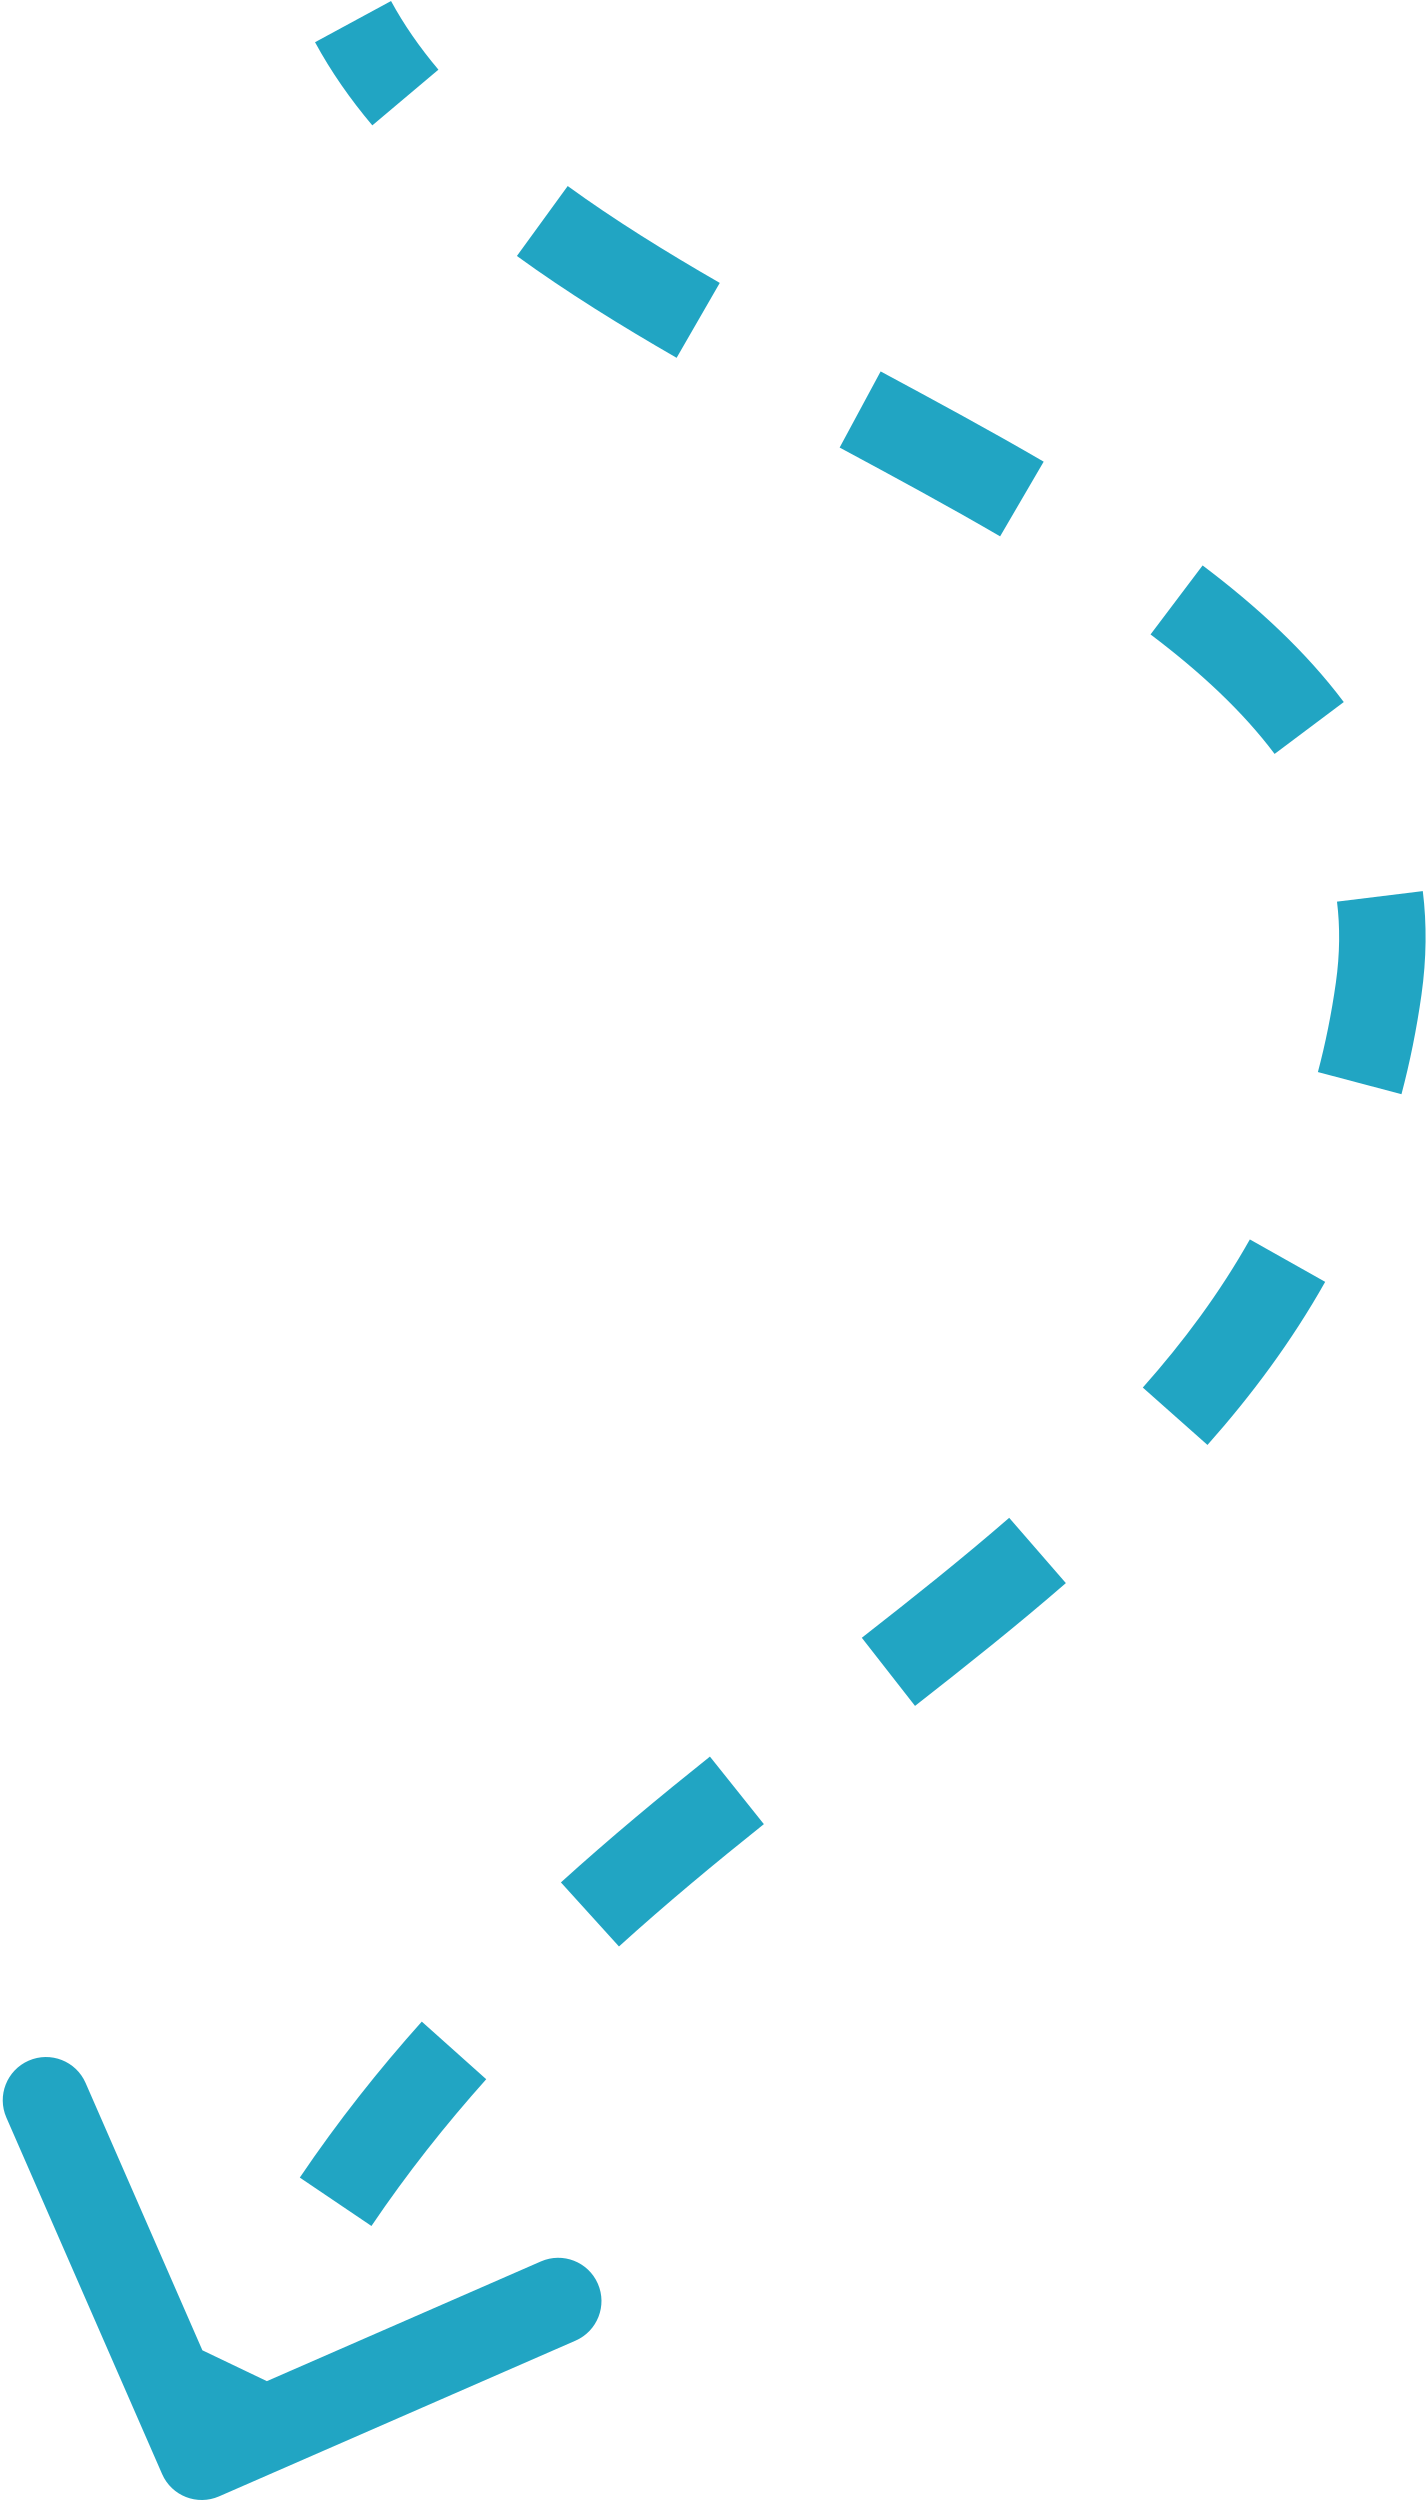
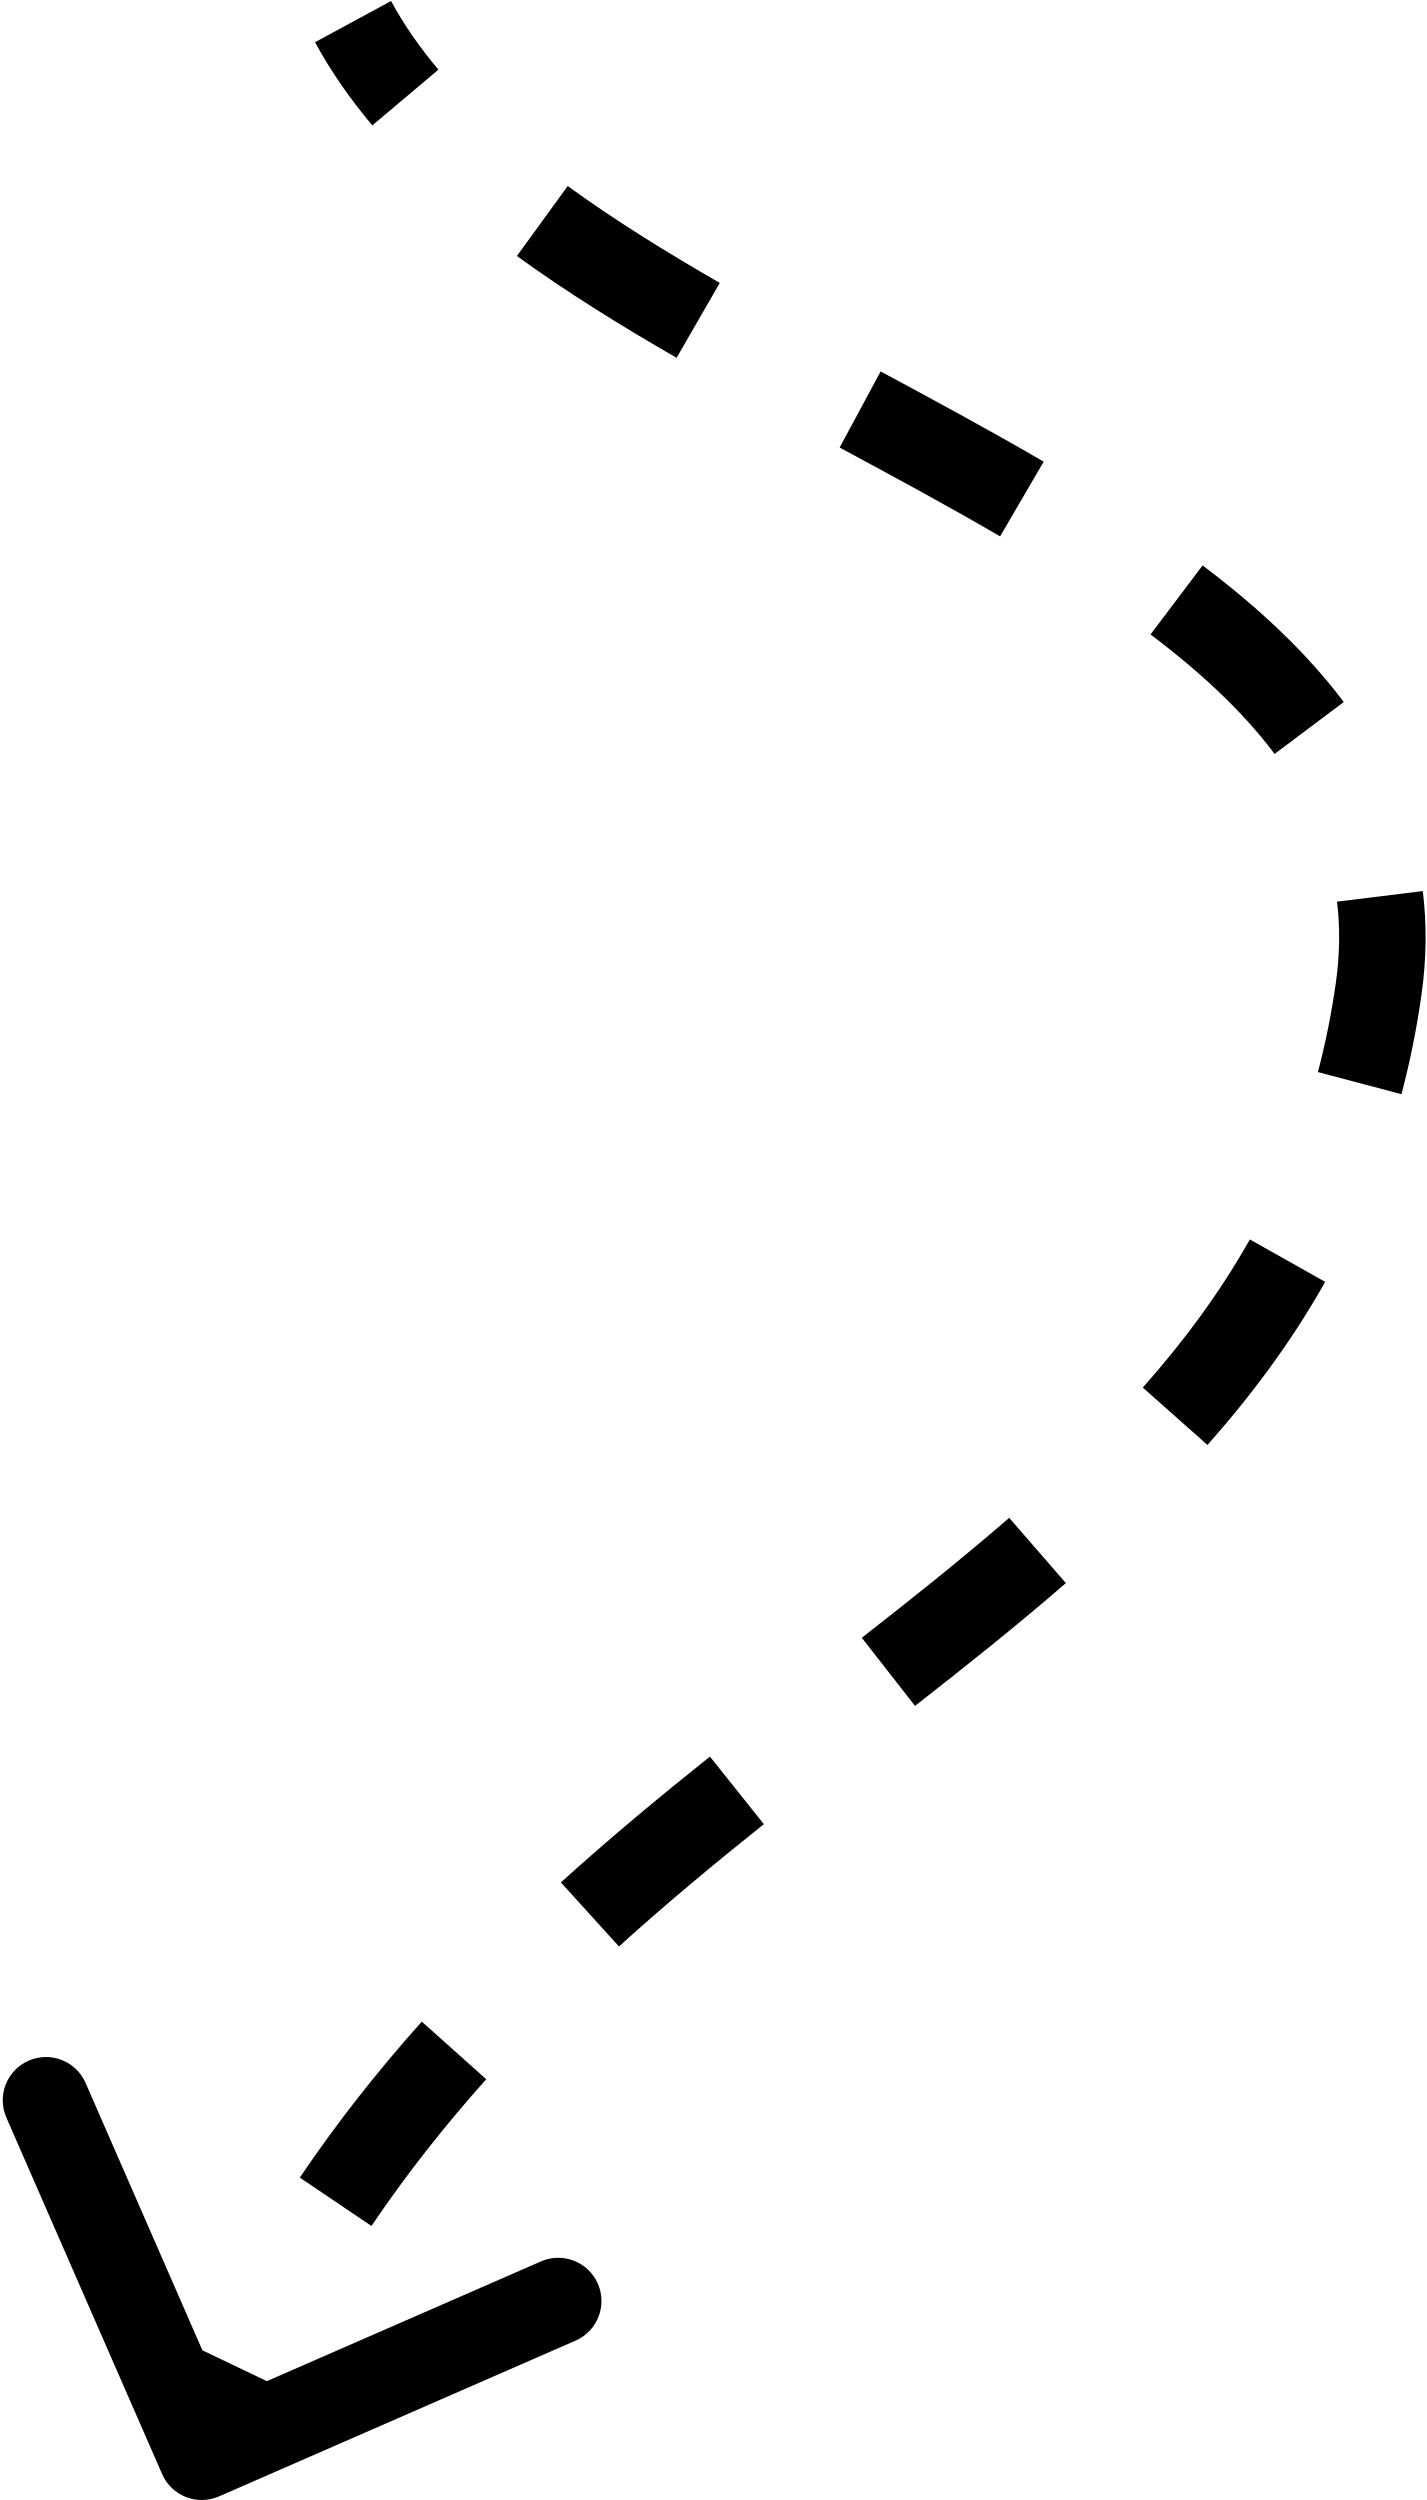
- <svg xmlns="http://www.w3.org/2000/svg" width="198" height="347" viewBox="0 0 198 347" fill="none">
-   <path d="M191.36 137.224L197.302 138.06L191.36 137.224ZM30.402 346.498C27.365 347.825 23.828 346.439 22.502 343.402L0.884 293.918C-0.443 290.881 0.944 287.344 3.98 286.018C7.017 284.691 10.554 286.077 11.88 289.114L31.096 333.1L75.082 313.884C78.119 312.557 81.656 313.944 82.982 316.98C84.309 320.017 82.923 323.554 79.886 324.88L30.402 346.498ZM54.275 0.141C56.056 3.427 58.261 6.594 60.852 9.669L51.677 17.402C48.632 13.789 45.944 9.953 43.725 5.859L54.275 0.141ZM78.797 25.822C85.223 30.49 92.357 34.922 99.904 39.269L93.913 49.667C86.171 45.206 78.641 40.541 71.744 35.53L78.797 25.822ZM122.232 51.555C129.839 55.651 137.517 59.797 144.862 64.081L138.816 74.447C131.674 70.281 124.171 66.228 116.542 62.12L122.232 51.555ZM166.921 78.481C174.47 84.176 181.242 90.414 186.514 97.445L176.914 104.644C172.53 98.799 166.68 93.331 159.694 88.061L166.921 78.481ZM197.485 123.684C198.049 128.278 198.005 133.066 197.302 138.06L185.419 136.388C185.983 132.383 186.005 128.65 185.575 125.147L197.485 123.684ZM197.302 138.06C196.626 142.863 195.693 147.461 194.524 151.876L182.924 148.803C183.969 144.858 184.808 140.727 185.419 136.388L197.302 138.06ZM183.935 177.922C179.299 186.156 173.757 193.617 167.596 200.559L158.621 192.594C164.319 186.174 169.331 179.401 173.479 172.034L183.935 177.922ZM147.942 219.734C141.234 225.558 134.171 231.182 127.004 236.78L119.618 227.323C126.745 221.756 133.609 216.286 140.074 210.673L147.942 219.734ZM106.025 253.191C99.224 258.623 92.475 264.221 85.912 270.17L77.853 261.278C84.667 255.103 91.625 249.334 98.537 243.814L106.025 253.191ZM67.489 288.597C61.852 294.902 56.502 301.647 51.556 308.967L41.613 302.249C46.893 294.433 52.584 287.264 58.543 280.599L67.489 288.597ZM38.742 331.319C36.919 335.127 35.197 339.08 33.586 343.189L22.414 338.811C24.131 334.429 25.97 330.208 27.918 326.138L38.742 331.319Z" fill="#21A5C3" />
+ <svg xmlns="http://www.w3.org/2000/svg" width="198" height="347" viewBox="0 0 198 347">
+   <path d="M191.36 137.224L197.302 138.06L191.36 137.224ZM30.402 346.498C27.365 347.825 23.828 346.439 22.502 343.402L0.884 293.918C-0.443 290.881 0.944 287.344 3.98 286.018C7.017 284.691 10.554 286.077 11.88 289.114L31.096 333.1L75.082 313.884C78.119 312.557 81.656 313.944 82.982 316.98C84.309 320.017 82.923 323.554 79.886 324.88L30.402 346.498ZM54.275 0.141C56.056 3.427 58.261 6.594 60.852 9.669L51.677 17.402C48.632 13.789 45.944 9.953 43.725 5.859L54.275 0.141ZM78.797 25.822C85.223 30.49 92.357 34.922 99.904 39.269L93.913 49.667C86.171 45.206 78.641 40.541 71.744 35.53L78.797 25.822ZM122.232 51.555C129.839 55.651 137.517 59.797 144.862 64.081L138.816 74.447C131.674 70.281 124.171 66.228 116.542 62.12L122.232 51.555ZM166.921 78.481C174.47 84.176 181.242 90.414 186.514 97.445L176.914 104.644C172.53 98.799 166.68 93.331 159.694 88.061L166.921 78.481ZM197.485 123.684C198.049 128.278 198.005 133.066 197.302 138.06L185.419 136.388C185.983 132.383 186.005 128.65 185.575 125.147L197.485 123.684ZM197.302 138.06C196.626 142.863 195.693 147.461 194.524 151.876L182.924 148.803C183.969 144.858 184.808 140.727 185.419 136.388L197.302 138.06ZM183.935 177.922C179.299 186.156 173.757 193.617 167.596 200.559L158.621 192.594C164.319 186.174 169.331 179.401 173.479 172.034L183.935 177.922ZM147.942 219.734C141.234 225.558 134.171 231.182 127.004 236.78L119.618 227.323C126.745 221.756 133.609 216.286 140.074 210.673L147.942 219.734ZM106.025 253.191C99.224 258.623 92.475 264.221 85.912 270.17L77.853 261.278C84.667 255.103 91.625 249.334 98.537 243.814L106.025 253.191ZM67.489 288.597C61.852 294.902 56.502 301.647 51.556 308.967L41.613 302.249C46.893 294.433 52.584 287.264 58.543 280.599L67.489 288.597ZM38.742 331.319C36.919 335.127 35.197 339.08 33.586 343.189L22.414 338.811C24.131 334.429 25.97 330.208 27.918 326.138L38.742 331.319Z" />
</svg>
